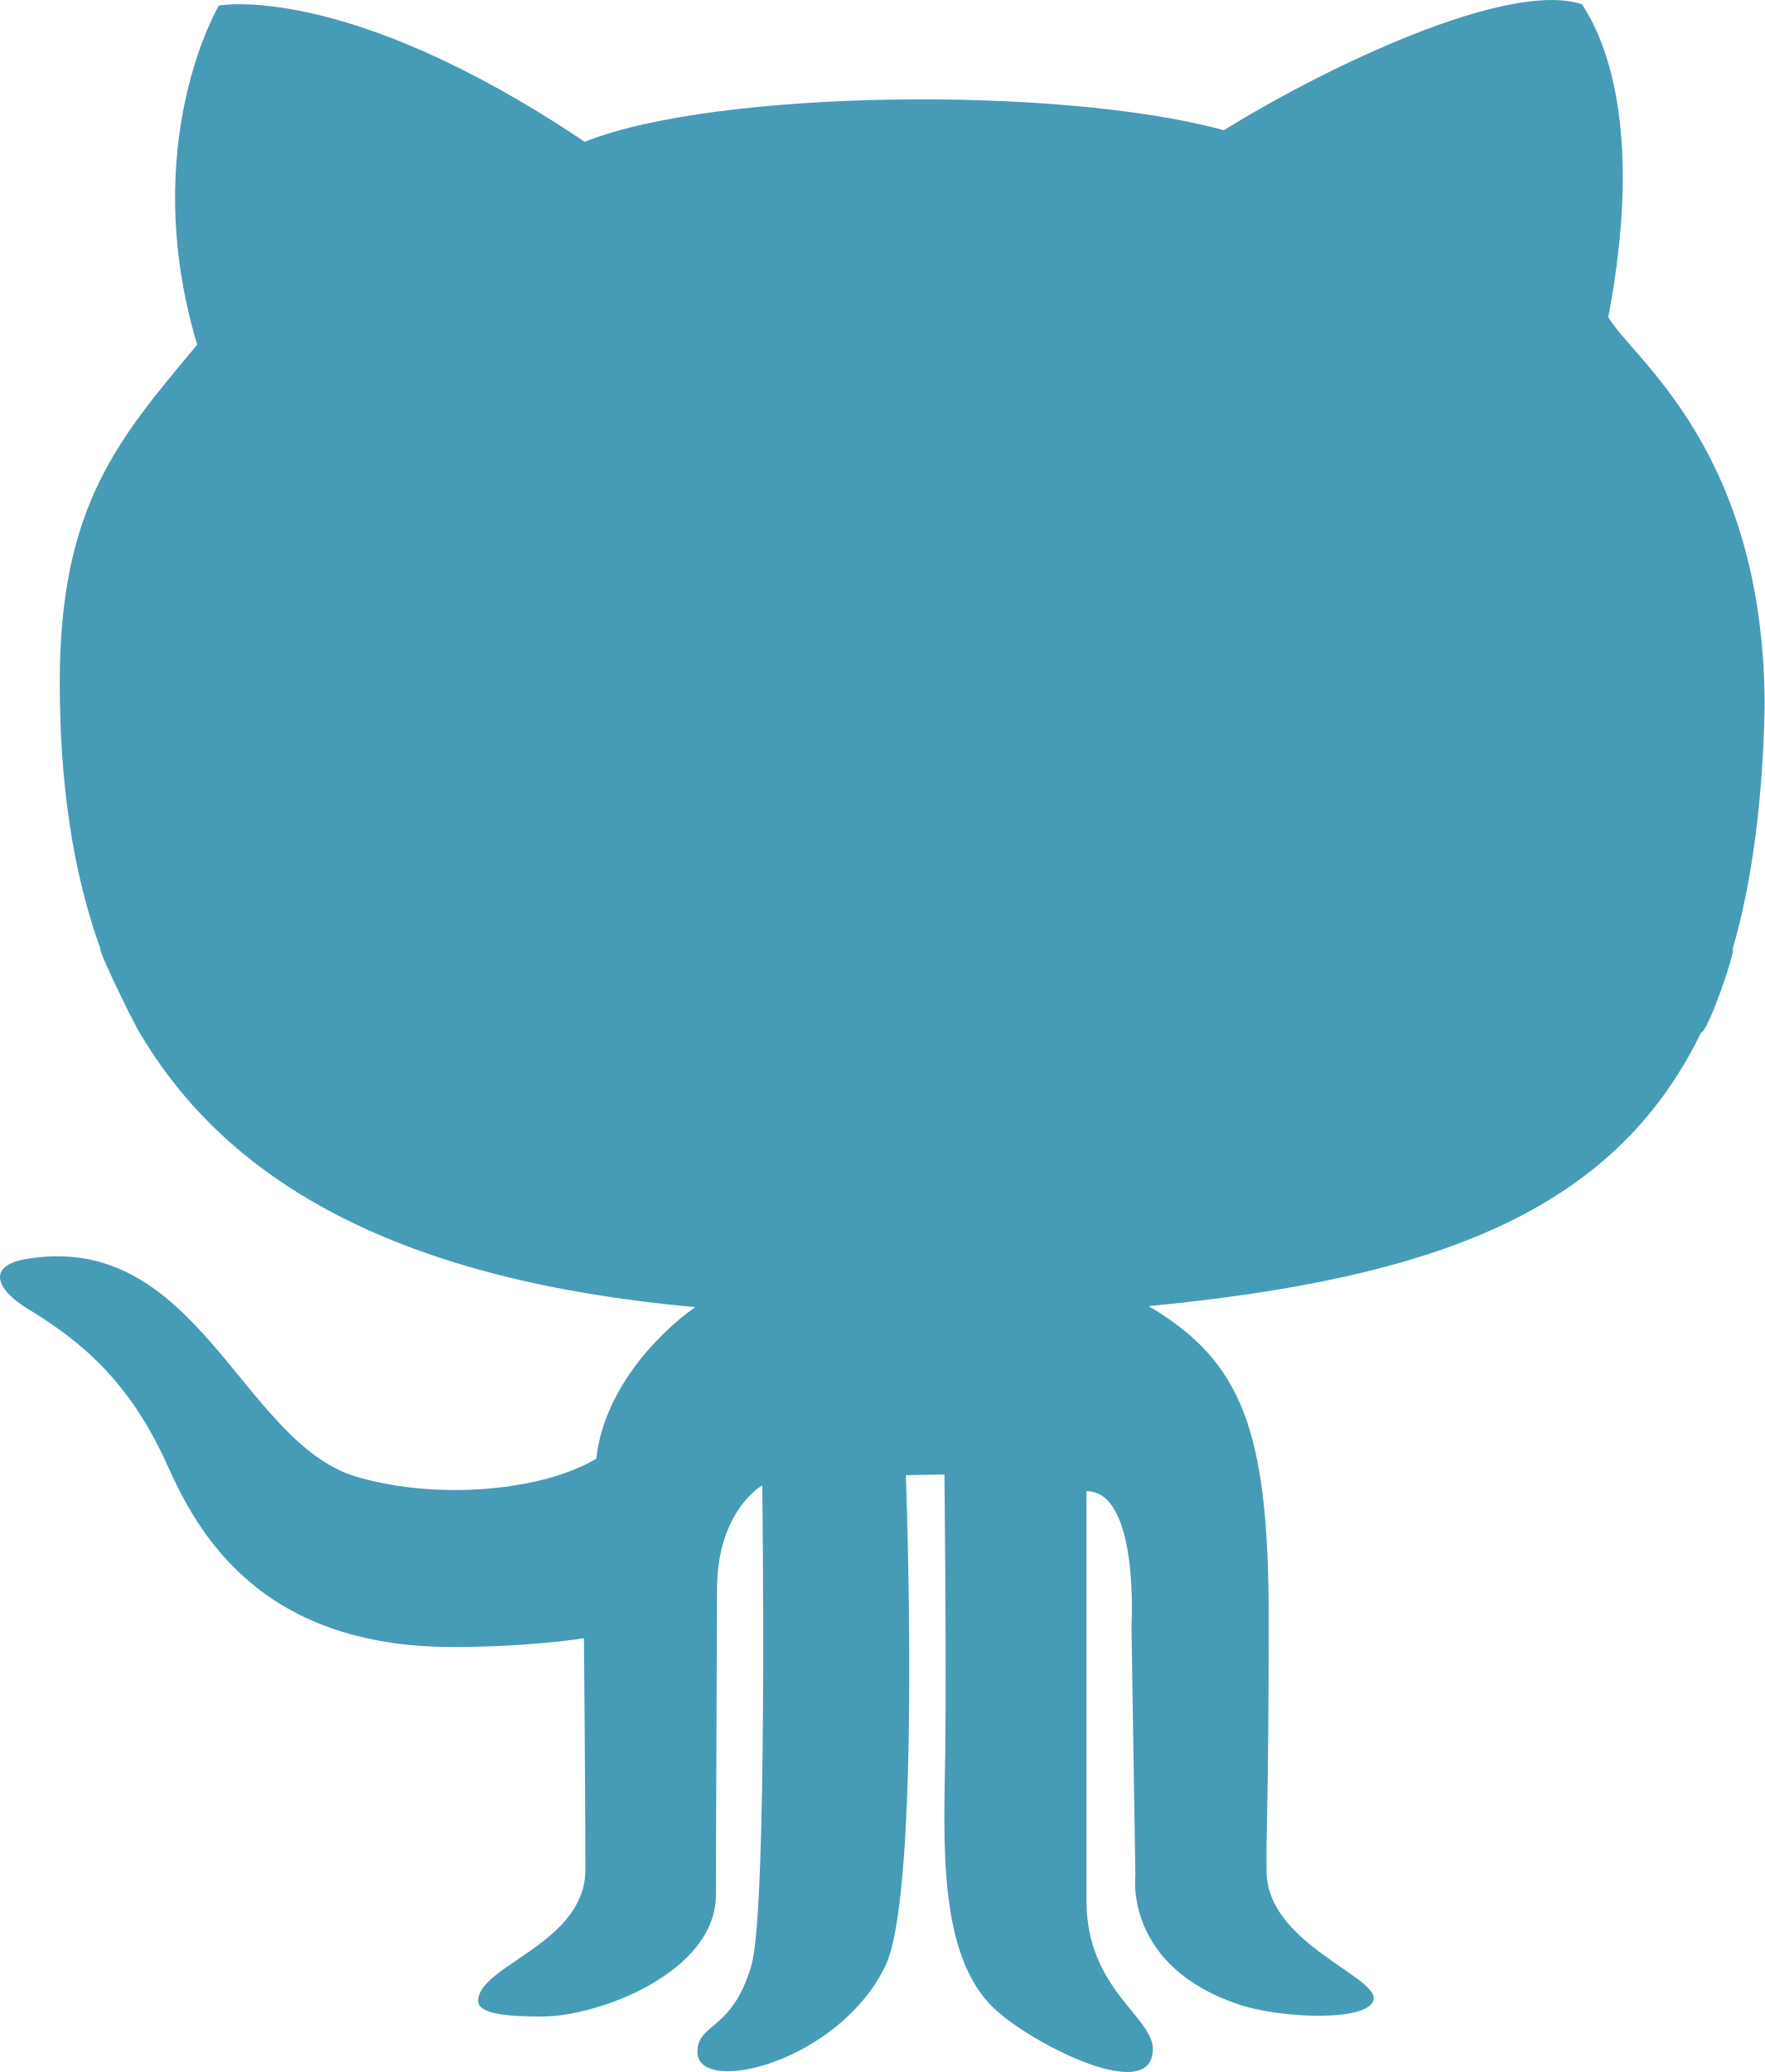
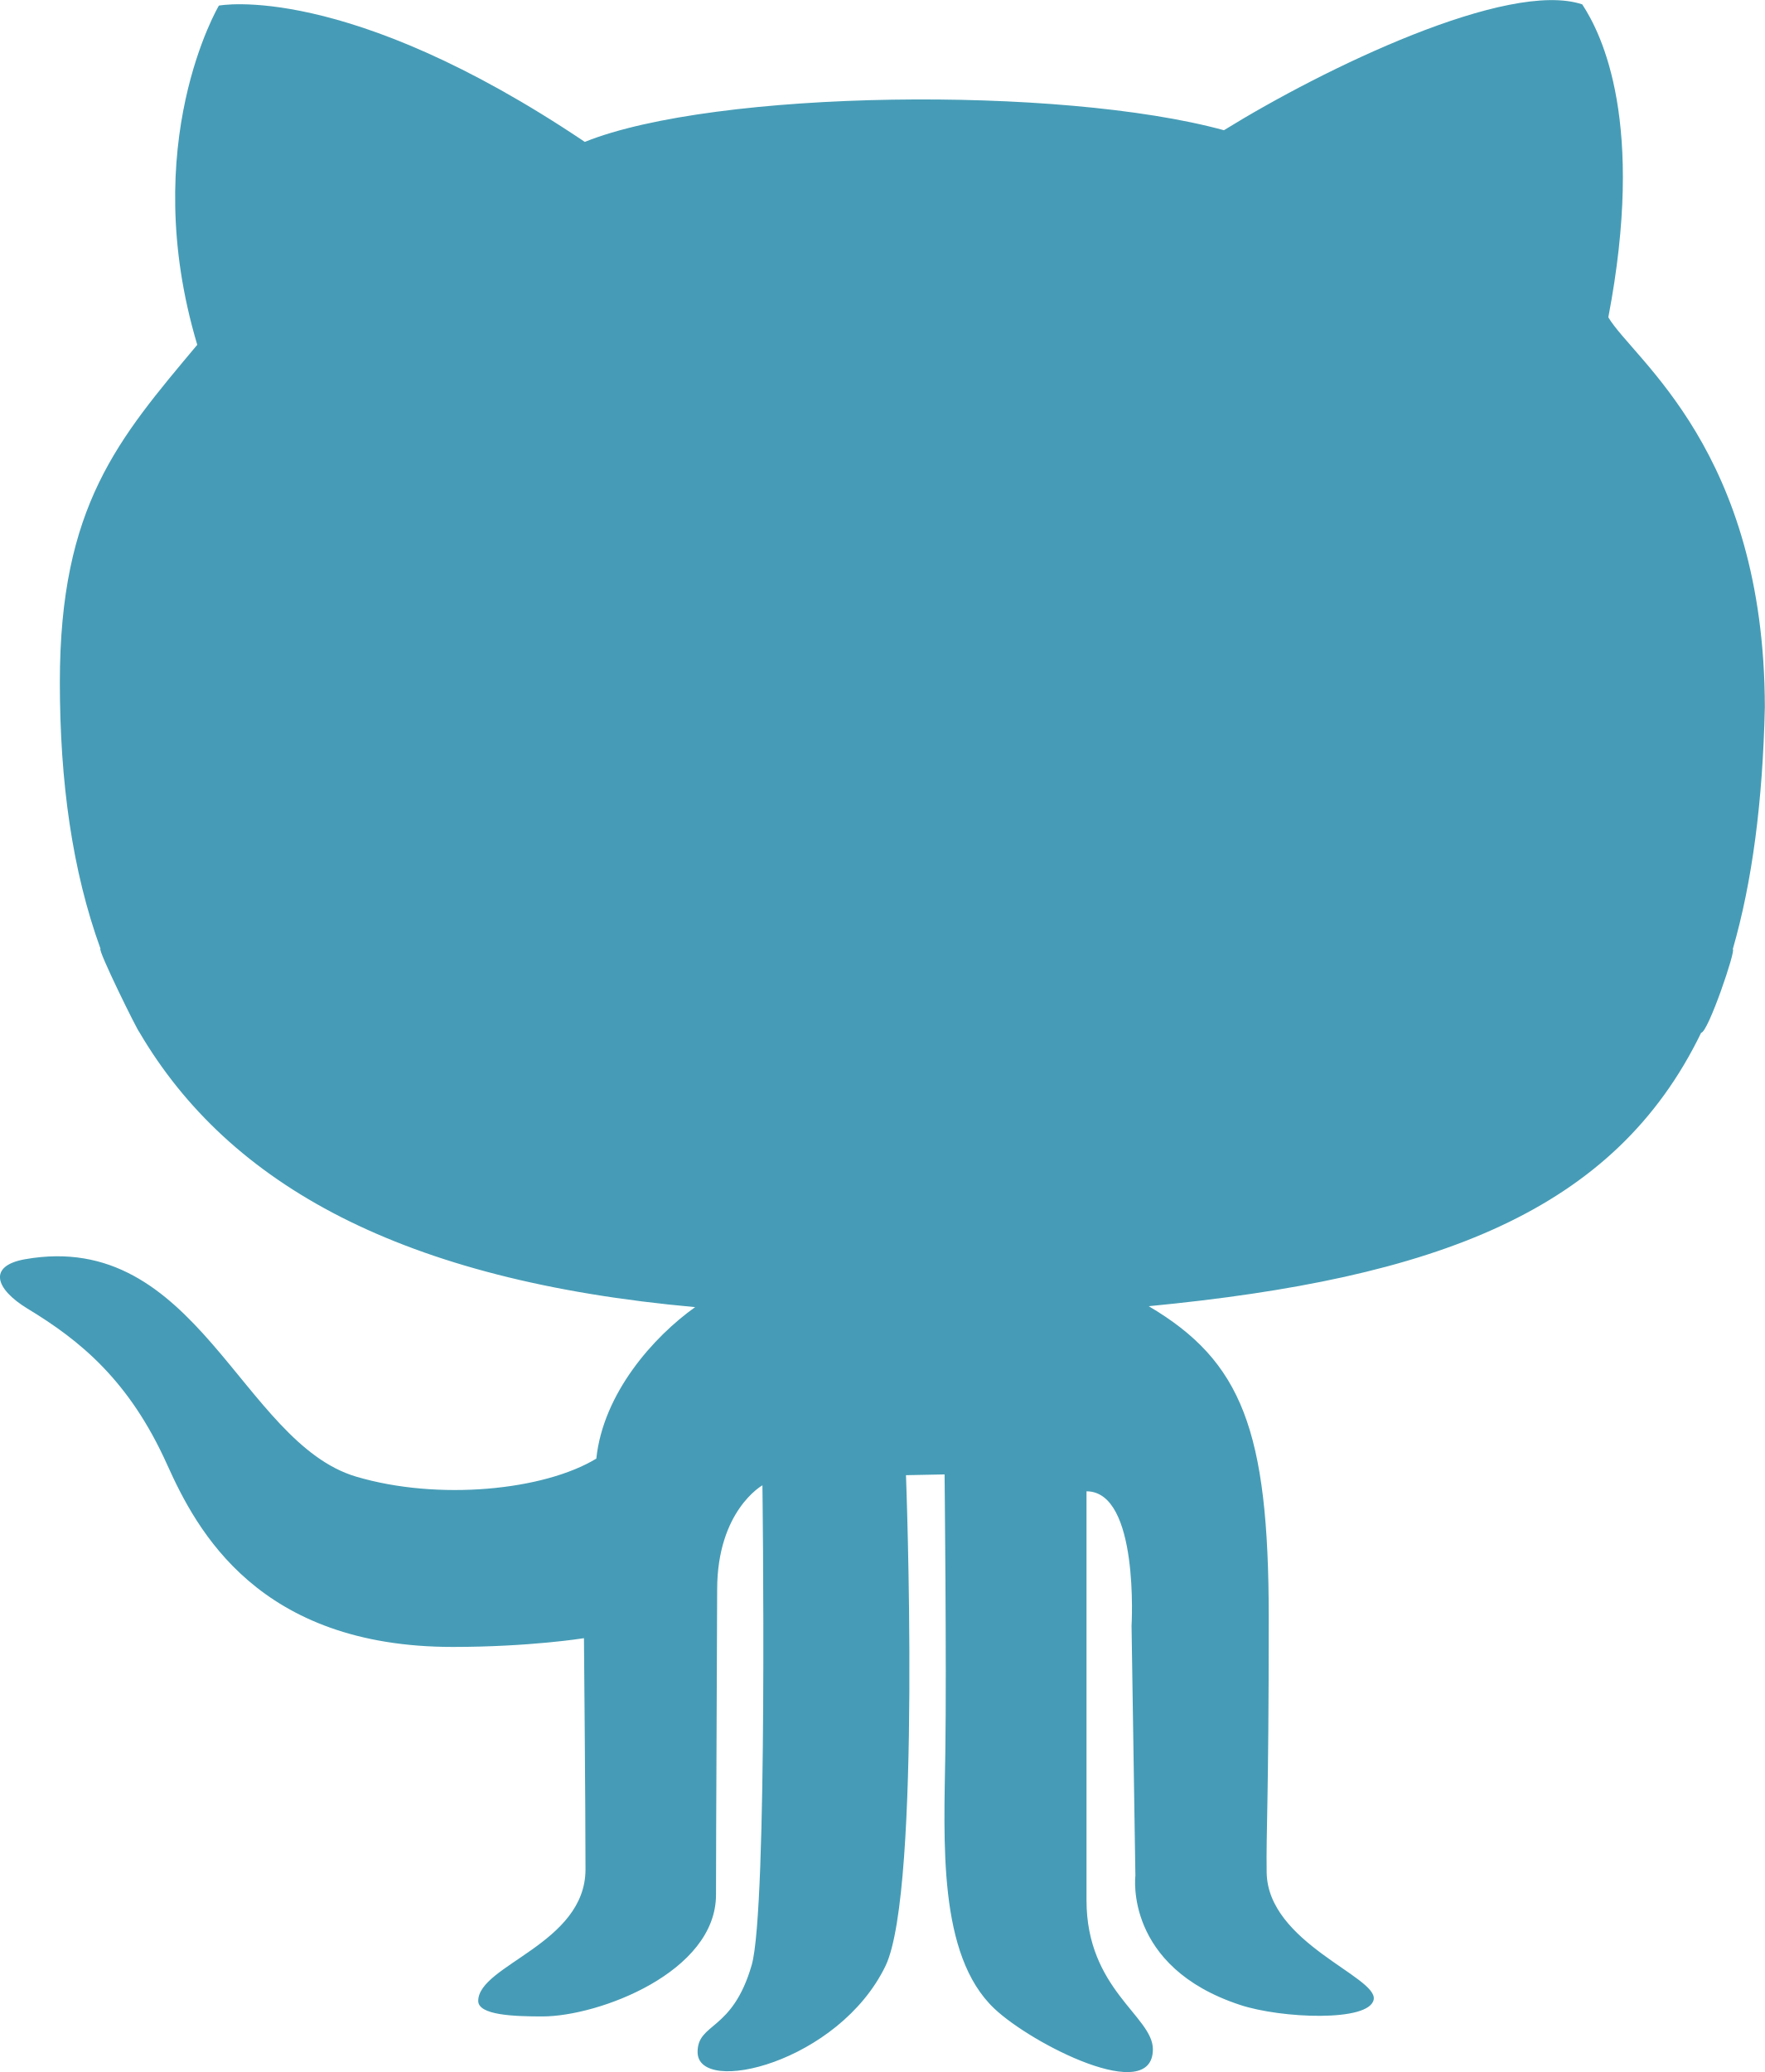
- <svg xmlns="http://www.w3.org/2000/svg" width="23px" height="27px" viewBox="0 0 23 27" version="1.1">
-   <defs />
-   <g id="HOME" stroke="none" stroke-width="1" fill="none" fill-rule="evenodd">
-     <g id="Desktop-HD" transform="translate(-1179, -3711)" fill="#469CB6">
-       <g id="FOOTER" transform="translate(176, 3679)">
-         <g id="ICONS-+-Follow-us:--+-2015-Disruptive-Ange" transform="translate(0, 32)">
-           <g id="ICONS" transform="translate(889, 0)">
-             <path d="M115.816,13.449 C116.988,15.446 119.248,16.689 123.06,17.033 C122.516,17.42 121.862,18.156 121.772,19.007 C121.088,19.422 119.712,19.559 118.643,19.242 C117.144,18.798 116.57,16.013 114.326,16.409 C113.84,16.496 113.937,16.796 114.357,17.052 C115.041,17.467 115.685,17.987 116.181,19.093 C116.563,19.943 117.365,21.462 119.9,21.462 C120.906,21.462 121.611,21.348 121.611,21.348 C121.611,21.348 121.63,23.517 121.63,24.36 C121.63,25.333 120.232,25.607 120.232,26.075 C120.232,26.26 120.695,26.277 121.067,26.277 C121.802,26.277 123.331,25.701 123.331,24.691 C123.331,23.888 123.345,21.188 123.345,20.715 C123.345,19.683 123.935,19.356 123.935,19.356 C123.935,19.356 124.008,24.868 123.794,25.607 C123.543,26.476 123.09,26.353 123.09,26.74 C123.09,27.316 124.93,26.881 125.54,25.616 C126.012,24.631 125.806,19.223 125.806,19.223 L126.309,19.214 C126.309,19.214 126.337,21.689 126.32,22.821 C126.303,23.993 126.218,25.475 126.959,26.174 C127.446,26.633 129.025,27.439 129.025,26.702 C129.025,26.274 128.16,25.922 128.16,24.763 L128.16,19.431 C128.851,19.431 128.747,21.185 128.747,21.185 L128.798,24.442 C128.798,24.442 128.646,25.629 130.165,26.126 C130.701,26.302 131.849,26.35 131.903,26.054 C131.957,25.758 130.521,25.318 130.508,24.398 C130.5,23.838 130.535,23.511 130.535,21.074 C130.535,18.638 130.186,17.737 128.971,17.02 C132.72,16.658 135.039,15.788 136.17,13.456 C136.258,13.459 136.631,12.367 136.582,12.368 C136.836,11.488 136.973,10.447 137,9.214 C136.994,5.871 135.289,4.689 134.961,4.133 C135.444,1.603 134.881,0.451 134.619,0.056 C133.653,-0.267 131.259,0.885 129.951,1.697 C127.818,1.112 123.311,1.168 121.621,1.848 C118.502,-0.248 116.852,0.073 116.852,0.073 C116.852,0.073 115.785,1.867 116.57,4.492 C115.544,5.72 114.779,6.589 114.779,8.891 C114.779,10.188 114.942,11.349 115.309,12.363 C115.264,12.363 115.801,13.449 115.816,13.449 Z" id="Path" />
-           </g>
-         </g>
-       </g>
-     </g>
-   </g>
+ <svg xmlns="http://www.w3.org/2000/svg" width="23" height="27" viewBox="0 0 23 27">
+   <path d="M1.816 13.45c1.172 1.996 3.432 3.24 7.244 3.583-.544.387-1.198 1.123-1.288 1.974-.684.415-2.06.552-3.13.235-1.498-.444-2.072-3.23-4.316-2.833-.486.086-.39.386.03.642.685.415 1.33.935 1.825 2.04.383.85 1.185 2.37 3.72 2.37 1.006 0 1.71-.114 1.71-.114s.02 2.17.02 3.012c0 .973-1.398 1.247-1.398 1.715 0 .185.463.202.835.202.735 0 2.264-.576 2.264-1.586 0-.802.015-3.502.015-3.975 0-1.032.59-1.36.59-1.36s.073 5.513-.14 6.252c-.252.87-.705.746-.705 1.133 0 .576 1.84.14 2.45-1.124.472-.985.266-6.393.266-6.393l.503-.01s.027 2.476.01 3.608c-.017 1.173-.102 2.655.64 3.354.486.46 2.065 1.265 2.065.528 0-.428-.865-.78-.865-1.94v-5.33c.69 0 .587 1.753.587 1.753l.05 3.257s-.15 1.187 1.368 1.684c.536.176 1.684.224 1.738-.072.054-.296-1.382-.736-1.395-1.656-.008-.56.027-.887.027-3.324 0-2.436-.35-3.337-1.564-4.054 3.75-.362 6.07-1.232 7.2-3.564.088.003.46-1.09.412-1.088.254-.88.39-1.92.418-3.154-.006-3.343-1.71-4.525-2.04-5.08.484-2.53-.08-3.683-.34-4.078-.967-.323-3.36.83-4.67 1.64-2.132-.584-6.64-.528-8.33.152C4.503-.248 2.853.073 2.853.073s-1.067 1.794-.282 4.42C1.544 5.72.78 6.588.78 8.89c0 1.298.162 2.46.53 3.473-.046 0 .49 1.086.506 1.086z" fill="#469CB6" fill-rule="evenodd" />
</svg>
